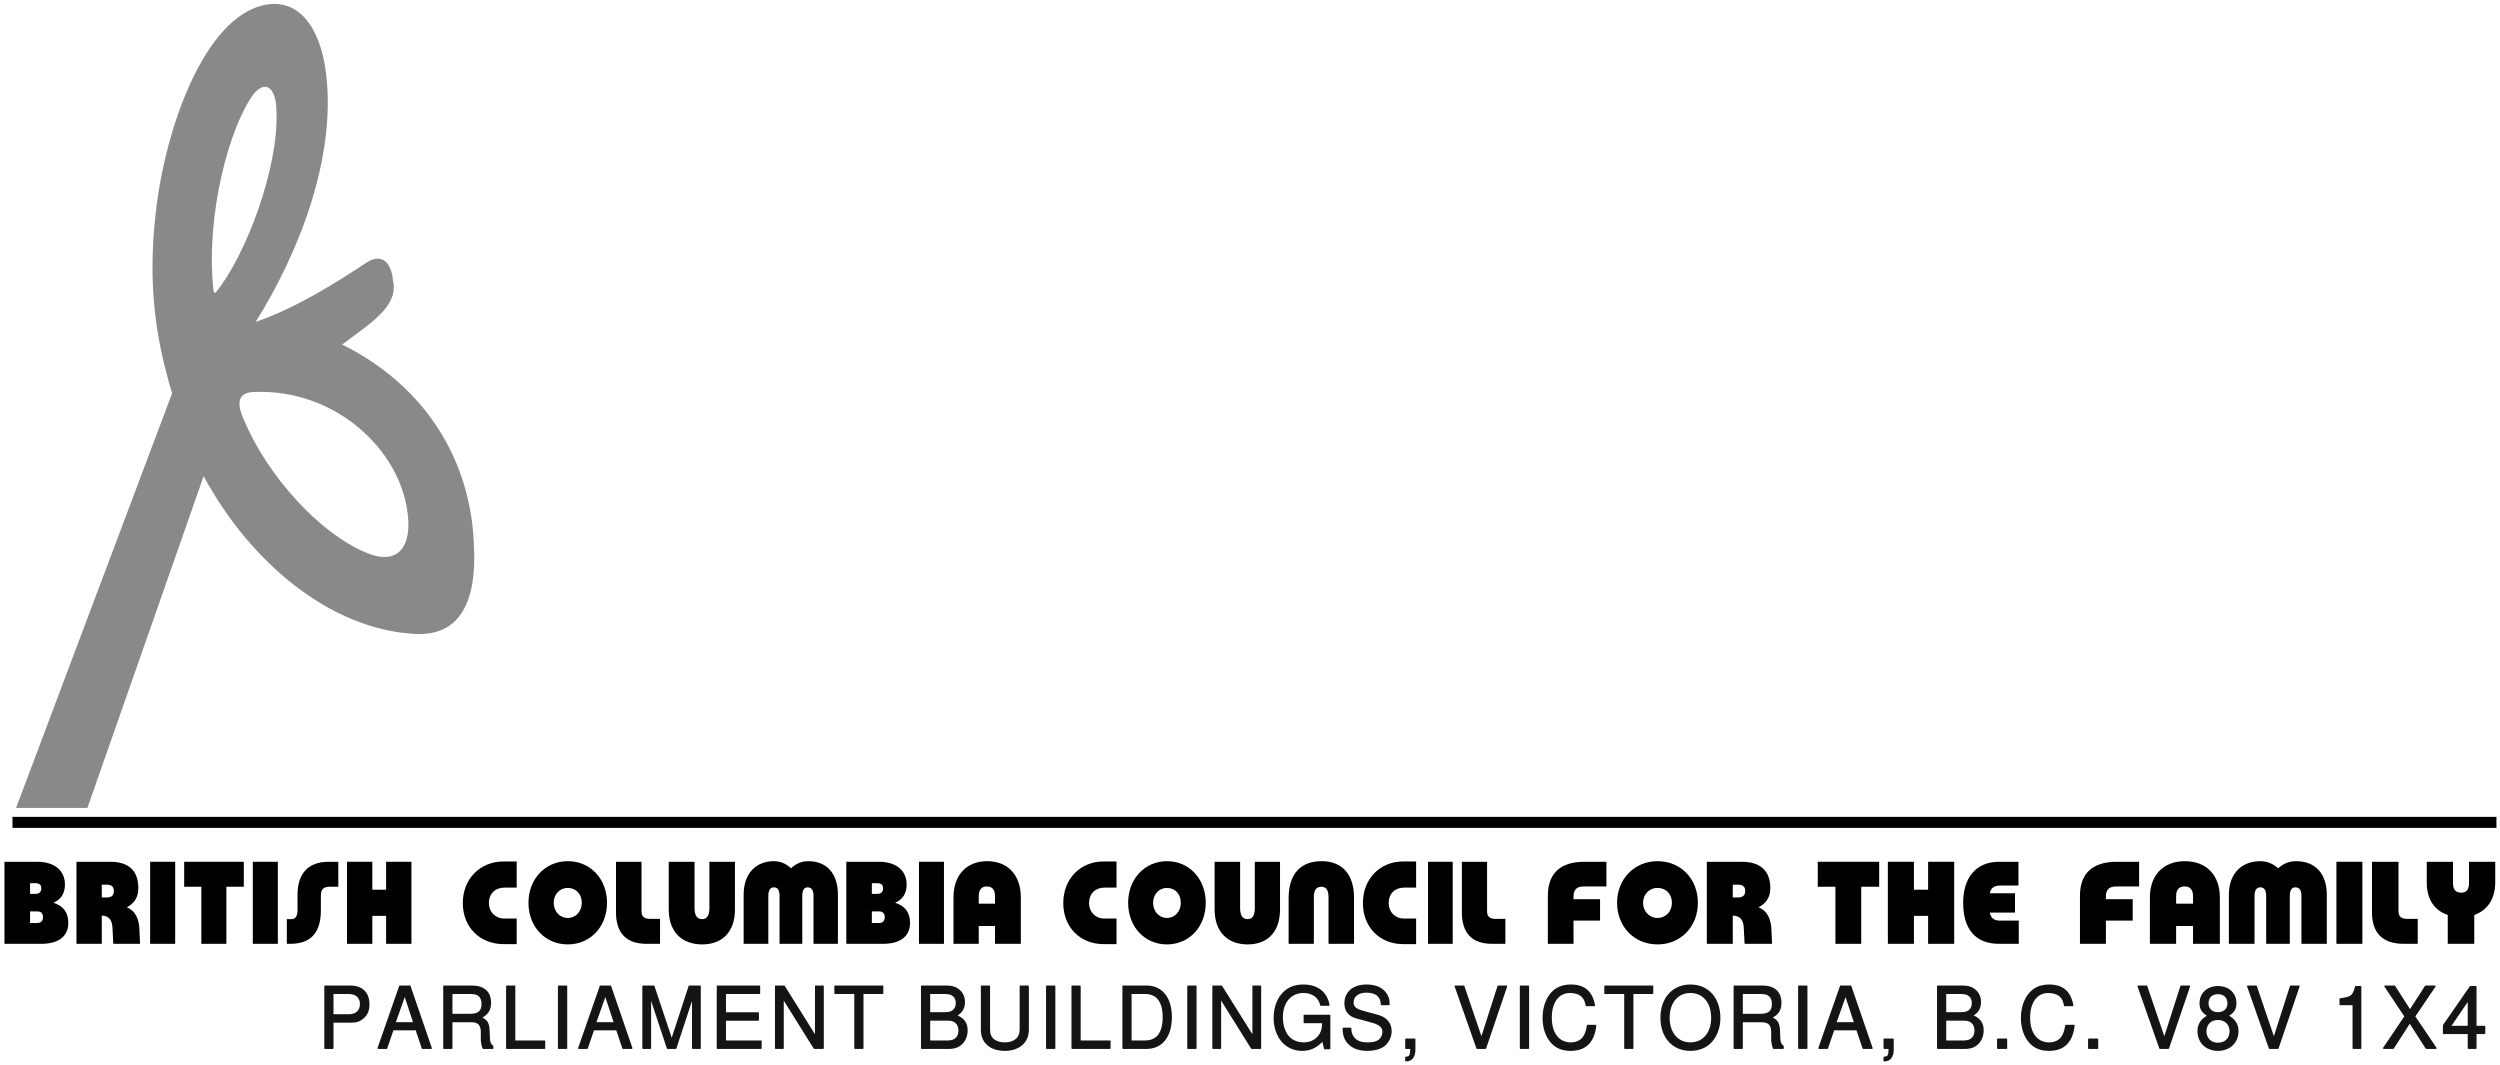
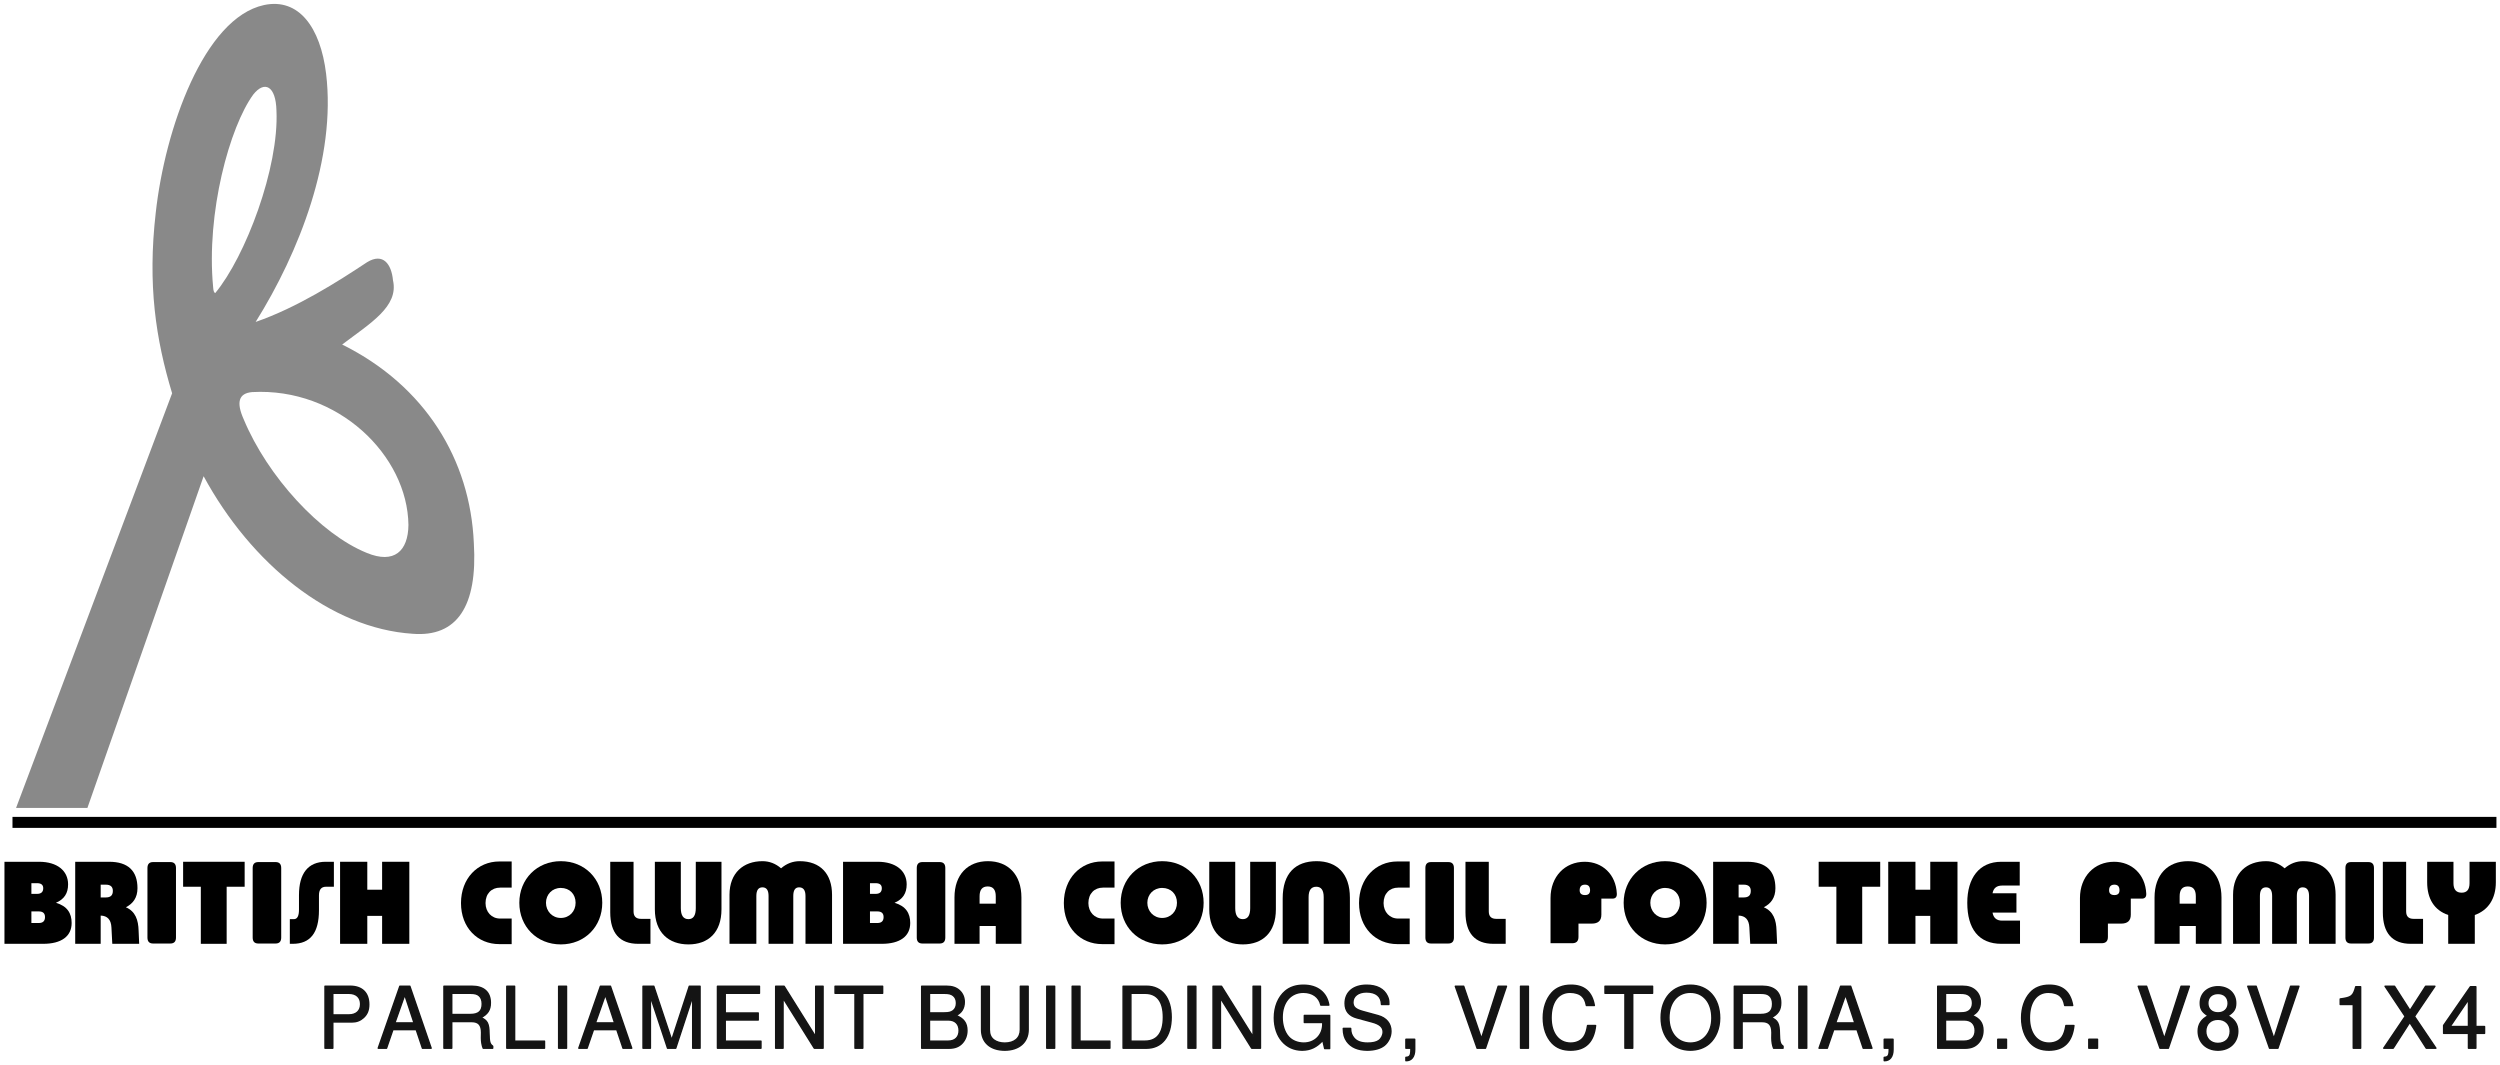
<svg xmlns="http://www.w3.org/2000/svg" viewBox="67 114 841 358" role="img" aria-labelledby="title description">
  <path id="emblem" fill="#898989" fill-rule="evenodd" d="M72.4 385.8 L124.9 246.3  C119.4 228.1 116.6 209.8 119.4 185.5  C122.5 157.4 135.6 120.1 155.8 115.7  C167.5 113.2 174.8 123.2 176.7 138.8  C180.1 167.0 167.7 198.8 153.0 222.3  C166.9 217.5 180.7 208.7 190.5 202.2  C195.9 198.9 198.7 202.9 199.2 208.3  C201.2 217.1 191.6 222.7 182.1 229.9  C210.1 243.8 225.2 268.7 226.4 296.7  C227.7 318.0 220.7 328.4 205.8 327.2  C178.2 325.4 151.5 303.7 135.5 274.2  L96.4 385.8 Z  M139.4 212.6 C149.6 200.3 160.9 170.4 160.0 151.2  C159.8 142.9 156.0 141.0 152.2 145.8  C144.3 156.6 136.3 185.5 138.7 210.6 Q138.8 212.4 139.4 212.6 Z  M151.8 245.9 C147.3 246.3 146.4 249.3 149.0 255.1  C157.0 274.3 174.8 293.7 190.4 300.0  C199.6 303.8 204.3 299.4 204.4 290.6  C204.1 267.2 180.7 244.3 151.8 245.9 Z" />
  <path id="rule" d="M71.2 388.8H906.8V392.5H71.2Z" />
  <g id="council-name" aria-label="British Columbia Council for the Family" transform="translate(68.5 403.7)" fill="#000000" fill-rule="evenodd">
-     <g aria-label="BRITISH" transform="translate(0) scale(0.946133 1)">
-       <path transform="translate(0.00)" d="M0 .2H11.7C17.8 .2 21.5 3.2 21.5 7.8C21.5 10.8 20.2 12.8 17.4 14C21.2 15.1 22.7 17.5 22.7 20.8C22.7 25.3 19.2 27.8 13.1 27.8H0Z M9.1 7.4V11H11Q13.1 11 13.1 9.1Q13.1 7.4 11 7.4Z M9.1 16.9V20.8H11.6Q13.7 20.8 13.7 18.8Q13.7 16.9 11.6 16.9Z" />
-       <path transform="translate(25.60)" d="M0 .2H12C18.7 .2 22 3.3 22 9.1C22 12.3 20.4 14.3 17.9 15.5C21.3 16.9 22.3 19.8 22.4 23.4L22.6 27.8H13.1L12.8 22.3Q12.6 18.4 9 18.3V27.8H0Z M9 7.9V12.2H10.8C12.5 12.2 13.3 11.5 13.3 10Q13.3 7.9 10.8 7.9Z" />
-       <path transform="translate(51.50)" d="M.3 .2H9.2V27.8H.3Z" />
-       <path transform="translate(63.90)" d="M0 .2H21.2V8.6H15V27.8H6.1V8.6H0Z" />
-       <path transform="translate(88.00)" d="M.3 .2H9.2V27.8H.3Z" />
-       <path transform="translate(100.40)" d="M18.3 .2V8.6H15Q12.1 8.6 12.1 11.5V16.5C12.1 24.1 8.5 27.8 1.2 27.8H0V19.5H1.7Q3.8 19.5 3.8 16.3V11.4C3.8 4.1 7.6 .2 14.9 .2Z" />
-       <path transform="translate(121.70)" d="M.1 .2H9.1V9.6H14V.2H23V27.8H14V18.4H9.1V27.8H.1Z" />
+     <g aria-label="BRITISH" transform="translate(0)">
+       <path transform="translate(0) scale(0.99559 1)" d="M0 .2H11.7C17.8 .2 21.5 3.2 21.5 7.8C21.5 10.8 20.2 12.8 17.4 14C21.2 15.1 22.7 17.5 22.7 20.8C22.7 25.3 19.2 27.8 13.1 27.8H0Z M9.1 7.4V11H11Q13.1 11 13.1 9.1Q13.1 7.4 11 7.4Z M9.1 16.9V20.8H11.6Q13.7 20.8 13.7 18.8Q13.7 16.9 11.6 16.9Z" />
+       <path transform="translate(23.8) scale(0.95217 1)" d="M0 .2H12C18.7 .2 22 3.3 22 9.1C22 12.3 20.4 14.3 17.9 15.5C21.3 16.9 22.3 19.8 22.4 23.4L22.6 27.8H13.1L12.8 22.3Q12.6 18.4 9 18.3V27.8H0Z M9 7.9V12.2H10.8C12.5 12.2 13.3 11.5 13.3 10Q13.3 7.9 10.8 7.9Z" />
+       <path transform="translate(48) scale(1 1)" d="M2 .3H7.8Q9.7 .3 9.7 2.3V25.7Q9.7 27.7 7.8 27.7H2Q.1 27.7 .1 25.7V2.3Q.1 .3 2 .3Z" />
+       <path transform="translate(60.1) scale(0.97642 1)" d="M0 .2H21.2V8.6H15V27.8H6.1V8.6H0Z" />
+       <path transform="translate(83.4) scale(1 1)" d="M2 .3H7.8Q9.7 .3 9.7 2.3V25.7Q9.7 27.7 7.8 27.7H2Q.1 27.7 .1 25.7V2.3Q.1 .3 2 .3Z" />
+       <path transform="translate(96) scale(0.80978 1)" d="M18.3 .2V8.6H15Q12.1 8.6 12.1 11.5V16.5C12.1 24.1 8.5 27.8 1.2 27.8H0V19.5H1.7Q3.8 19.5 3.8 16.3V11.4C3.8 4.1 7.6 .2 14.9 .2Z" />
+       <path transform="translate(112.8) scale(1.01732 1)" d="M.1 .2H9.1V9.6H14V.2H23V27.8H14V18.4H9.1V27.8H.1Z" />
    </g>
-     <g aria-label="COLUMBIA" transform="translate(154) scale(0.943775 1)">
-       <path transform="translate(0.00)" d="M19.4 .1V8.9H15C11.8 8.9 9.5 10.9 9.5 14.1C9.5 17.1 11.8 19.3 15 19.3H19.4V27.9H14.7C6.5 27.9 .2 22.4 .2 14.1C.2 5.8 6.5 .1 14.7 .1Z" />
-       <path transform="translate(23.40)" d="M14.2 0C22.3 0 28.2 6.0 28.2 14S22.3 28 14.2 28S.2 22 .2 14S6.2 0 14.2 0Z M14.2 9C11.3 9 9.2 11.2 9.2 14S11.3 19.1 14.2 19.1S19.2 16.9 19.2 14S17.2 9 14.2 9Z" />
-       <path transform="translate(54.70)" d="M.1 .2H9.2V16.9Q9.2 19.4 12.1 19.4H15.8V27.8H11C3.8 27.8 .1 24.2 .1 17.2Z" />
-       <path transform="translate(73.50)" d="M.1 .2H9.3V15.8Q9.3 19.5 12 19.5Q14.6 19.5 14.6 15.8V.2H23.7V16.2C23.7 24 19 28 12 28S.1 24 .1 16.2Z" />
-       <path transform="translate(100.20)" d="M.1 27.8V11.3C.1 3.9 4.7 0 10.9 0Q14.3 0 17 2.4Q19.7 0 23.1 0C29.9 0 33.7 4.3 33.7 11.3V27.8H25V11.7Q25 8.8 22.9 8.8Q21 8.8 21 11.7V27.8H12.9V11.7Q12.9 8.8 10.9 8.8Q8.9 8.8 8.9 11.7V27.8Z" />
-       <path transform="translate(136.90)" d="M0 .2H11.7C17.8 .2 21.5 3.2 21.5 7.8C21.5 10.8 20.2 12.8 17.4 14C21.2 15.1 22.7 17.5 22.7 20.8C22.7 25.3 19.2 27.8 13.1 27.8H0Z M9.1 7.4V11H11Q13.1 11 13.1 9.1Q13.1 7.4 11 7.4Z M9.1 16.9V20.8H11.6Q13.7 20.8 13.7 18.8Q13.7 16.9 11.6 16.9Z" />
-       <path transform="translate(162.50)" d="M.3 .2H9.2V27.8H.3Z" />
-       <path transform="translate(174.90)" d="M.2 27.8V12.2C.2 4.5 5 0 12.2 0S24.2 4.5 24.2 12.2V27.8H15V21.8H9.2V27.8Z M9.2 14.3H15V11.8Q15 8.5 12.1 8.5Q9.2 8.5 9.2 11.8Z" />
+     <g aria-label="COLUMBIA" transform="translate(153.4)">
+       <path transform="translate(0) scale(0.8878 1)" d="M19.4 .1V8.9H15C11.8 8.9 9.5 10.9 9.5 14.1C9.5 17.1 11.8 19.3 15 19.3H19.4V27.9H14.7C6.5 27.9 .2 22.4 .2 14.1C.2 5.8 6.5 .1 14.7 .1Z" />
+       <path transform="translate(19.6) scale(0.99648 1)" d="M14.2 0C22.3 0 28.2 6.0 28.2 14S22.3 28 14.2 28S.2 22 .2 14S6.2 0 14.2 0Z M14.2 9C11.3 9 9.2 11.2 9.2 14S11.3 19.1 14.2 19.1S19.2 16.9 19.2 14S17.2 9 14.2 9Z" />
+       <path transform="translate(50.3) scale(0.86164 1)" d="M.1 .2H9.2V16.9Q9.2 19.4 12.1 19.4H15.8V27.8H11C3.8 27.8 .1 24.2 .1 17.2Z" />
+       <path transform="translate(65.3) scale(0.94958 1)" d="M.1 .2H9.3V15.8Q9.3 19.5 12 19.5Q14.6 19.5 14.6 15.8V.2H23.7V16.2C23.7 24 19 28 12 28S.1 24 .1 16.2Z" />
+       <path transform="translate(90.4) scale(1.02663 1)" d="M.1 27.8V11.3C.1 3.9 4.7 0 10.9 0Q14.3 0 17 2.4Q19.7 0 23.1 0C29.9 0 33.7 4.3 33.7 11.3V27.8H25V11.7Q25 8.8 22.9 8.8Q21 8.8 21 11.7V27.8H12.9V11.7Q12.9 8.8 10.9 8.8Q8.9 8.8 8.9 11.7V27.8Z" />
+       <path transform="translate(128.7) scale(0.99559 1)" d="M0 .2H11.7C17.8 .2 21.5 3.2 21.5 7.8C21.5 10.8 20.2 12.8 17.4 14C21.2 15.1 22.7 17.5 22.7 20.8C22.7 25.3 19.2 27.8 13.1 27.8H0Z M9.1 7.4V11H11Q13.1 11 13.1 9.1Q13.1 7.4 11 7.4Z M9.1 16.9V20.8H11.6Q13.7 20.8 13.7 18.8Q13.7 16.9 11.6 16.9Z" />
+       <path transform="translate(153.4) scale(1 1)" d="M2 .3H7.8Q9.7 .3 9.7 2.3V25.7Q9.7 27.7 7.8 27.7H2Q.1 27.7 .1 25.7V2.3Q.1 .3 2 .3Z" />
+       <path transform="translate(166) scale(0.93827 1)" d="M.2 27.8V12.2C.2 4.5 5 0 12.2 0S24.2 4.5 24.2 12.2V27.8H15V21.8H9.2V27.8Z M9.2 14.3H15V11.8Q15 8.5 12.1 8.5Q9.2 8.5 9.2 11.8Z" />
    </g>
-     <g aria-label="COUNCIL" transform="translate(356) scale(0.932416 1)">
-       <path transform="translate(0.00)" d="M19.4 .1V8.9H15C11.8 8.9 9.5 10.9 9.5 14.1C9.5 17.1 11.8 19.3 15 19.3H19.4V27.9H14.7C6.5 27.9 .2 22.4 .2 14.1C.2 5.8 6.5 .1 14.7 .1Z" />
-       <path transform="translate(23.40)" d="M14.2 0C22.3 0 28.2 6.0 28.2 14S22.3 28 14.2 28S.2 22 .2 14S6.2 0 14.2 0Z M14.2 9C11.3 9 9.2 11.2 9.2 14S11.3 19.1 14.2 19.1S19.2 16.9 19.2 14S17.2 9 14.2 9Z" />
-       <path transform="translate(54.70)" d="M.1 .2H9.3V15.8Q9.3 19.5 12 19.5Q14.6 19.5 14.6 15.8V.2H23.7V16.2C23.7 24 19 28 12 28S.1 24 .1 16.2Z" />
-       <path transform="translate(81.40)" d="M.1 27.8V12.5C.1 4.1 4.6 0 12 0C19.2 0 23.7 4.2 23.7 12.3V27.8H14.5V12.1Q14.5 8.6 11.9 8.6Q9.2 8.6 9.2 12.1V27.8Z" />
-       <path transform="translate(108.10)" d="M19.4 .1V8.9H15C11.8 8.9 9.5 10.9 9.5 14.1C9.5 17.1 11.8 19.3 15 19.3H19.4V27.9H14.7C6.5 27.9 .2 22.4 .2 14.1C.2 5.8 6.5 .1 14.7 .1Z" />
-       <path transform="translate(131.50)" d="M.3 .2H9.2V27.8H.3Z" />
-       <path transform="translate(143.90)" d="M.1 .2H9.2V16.9Q9.2 19.4 12.1 19.4H15.8V27.8H11C3.8 27.8 .1 24.2 .1 17.2Z" />
+     <g aria-label="COUNCIL" transform="translate(356.2)">
+       <path transform="translate(0) scale(0.8878 1)" d="M19.4 .1V8.9H15C11.8 8.9 9.5 10.9 9.5 14.1C9.5 17.1 11.8 19.3 15 19.3H19.4V27.9H14.7C6.5 27.9 .2 22.4 .2 14.1C.2 5.8 6.5 .1 14.7 .1Z" />
+       <path transform="translate(19.1) scale(0.99648 1)" d="M14.2 0C22.3 0 28.2 6.0 28.2 14S22.3 28 14.2 28S.2 22 .2 14S6.2 0 14.2 0Z M14.2 9C11.3 9 9.2 11.2 9.2 14S11.3 19.1 14.2 19.1S19.2 16.9 19.2 14S17.2 9 14.2 9Z" />
+       <path transform="translate(49) scale(0.94958 1)" d="M.1 .2H9.3V15.8Q9.3 19.5 12 19.5Q14.6 19.5 14.6 15.8V.2H23.7V16.2C23.7 24 19 28 12 28S.1 24 .1 16.2Z" />
+       <path transform="translate(73.7) scale(0.95798 1)" d="M.1 27.8V12.5C.1 4.1 4.6 0 12 0C19.2 0 23.7 4.2 23.7 12.3V27.8H14.5V12.1Q14.5 8.6 11.9 8.6Q9.2 8.6 9.2 12.1V27.8Z" />
+       <path transform="translate(99.3) scale(0.8878 1)" d="M19.4 .1V8.9H15C11.8 8.9 9.5 10.9 9.5 14.1C9.5 17.1 11.8 19.3 15 19.3H19.4V27.9H14.7C6.5 27.9 .2 22.4 .2 14.1C.2 5.8 6.5 .1 14.7 .1Z" />
+       <path transform="translate(121.7) scale(1 1)" d="M2 .3H7.8Q9.7 .3 9.7 2.3V25.7Q9.7 27.7 7.8 27.7H2Q.1 27.7 .1 25.7V2.3Q.1 .3 2 .3Z" />
+       <path transform="translate(135.2) scale(0.86164 1)" d="M.1 .2H9.2V16.9Q9.2 19.4 12.1 19.4H15.8V27.8H11C3.8 27.8 .1 24.2 .1 17.2Z" />
    </g>
-     <g aria-label="FOR" transform="translate(519) scale(0.970626 1)">
-       <path transform="translate(0.00)" d="M.2 27.8V11.7C.2 4 4.6 .2 12.9 .2H20.5V8.5H12.6Q9.1 8.5 9.1 11.8V12.8H18.3V20H9.1V27.8Z" />
-       <path transform="translate(24.00)" d="M14.2 0C22.3 0 28.2 6.0 28.2 14S22.3 28 14.2 28S.2 22 .2 14S6.2 0 14.2 0Z M14.2 9C11.3 9 9.2 11.2 9.2 14S11.3 19.1 14.2 19.1S19.2 16.9 19.2 14S17.2 9 14.2 9Z" />
-       <path transform="translate(55.30)" d="M0 .2H12C18.7 .2 22 3.3 22 9.1C22 12.3 20.4 14.3 17.9 15.5C21.3 16.9 22.3 19.8 22.4 23.4L22.6 27.8H13.1L12.8 22.3Q12.6 18.4 9 18.3V27.8H0Z M9 7.9V12.2H10.8C12.5 12.2 13.3 11.5 13.3 10Q13.3 7.9 10.8 7.9Z" />
+     <g aria-label="FOR" transform="translate(519.8)">
+       <path transform="translate(0) scale(1 1)" d="M.3 27.6V12.4C.3 5.2 5.1 .2 11.8 .2C17.7 .2 22.3 4.4 22.6 10.9Q22.7 12.6 21.1 12.6H17.4V18Q17.4 21 14.2 21H9.7V25.5Q9.7 27.6 7.6 27.6Z M11.9 7.9Q10.1 7.9 10.1 9.8Q10.1 11.4 11.9 11.4Q13.6 11.4 13.6 9.8Q13.6 7.9 11.9 7.9Z" />
+       <path transform="translate(24.7) scale(0.99648 1)" d="M14.2 0C22.3 0 28.2 6.0 28.2 14S22.3 28 14.2 28S.2 22 .2 14S6.2 0 14.2 0Z M14.2 9C11.3 9 9.2 11.2 9.2 14S11.3 19.1 14.2 19.1S19.2 16.9 19.2 14S17.2 9 14.2 9Z" />
+       <path transform="translate(55) scale(0.95217 1)" d="M0 .2H12C18.7 .2 22 3.3 22 9.1C22 12.3 20.4 14.3 17.9 15.5C21.3 16.9 22.3 19.8 22.4 23.4L22.6 27.8H13.1L12.8 22.3Q12.6 18.4 9 18.3V27.8H0Z M9 7.9V12.2H10.8C12.5 12.2 13.3 11.5 13.3 10Q13.3 7.9 10.8 7.9Z" />
    </g>
-     <g aria-label="THE" transform="translate(610) scale(0.974212 1)">
-       <path transform="translate(0.00)" d="M0 .2H21.2V8.6H15V27.8H6.1V8.6H0Z" />
-       <path transform="translate(24.10)" d="M.1 .2H9.1V9.6H14V.2H23V27.8H14V18.4H9.1V27.8H.1Z" />
-       <path transform="translate(50.10)" d="M19.2 .2V8.2H12.8Q9.8 8.2 9.3 10.8H18V17.3H9.3Q9.8 20 12.8 20H19.3V27.8H12.5C4.3 27.8 .1 22.8 .1 14C.1 5.7 4.4 .2 12.5 .2Z" />
+     <g aria-label="THE" transform="translate(610.3)">
+       <path transform="translate(0) scale(0.97642 1)" d="M0 .2H21.2V8.6H15V27.8H6.1V8.6H0Z" />
+       <path transform="translate(23.3) scale(1.01732 1)" d="M.1 .2H9.1V9.6H14V.2H23V27.8H14V18.4H9.1V27.8H.1Z" />
+       <path transform="translate(49.9) scale(0.92386 1)" d="M19.2 .2V8.2H12.8Q9.8 8.2 9.3 10.8H18V17.3H9.3Q9.8 20 12.8 20H19.3V27.8H12.5C4.3 27.8 .1 22.8 .1 14C.1 5.7 4.4 .2 12.5 .2Z" />
    </g>
-     <g aria-label="FAMILY" transform="translate(698) scale(0.980392 1)">
-       <path transform="translate(0.00)" d="M.2 27.8V11.7C.2 4 4.6 .2 12.9 .2H20.5V8.5H12.6Q9.1 8.5 9.1 11.8V12.8H18.3V20H9.1V27.8Z" />
-       <path transform="translate(24.00)" d="M.2 27.8V12.2C.2 4.5 5 0 12.2 0S24.2 4.5 24.2 12.2V27.8H15V21.8H9.2V27.8Z M9.2 14.3H15V11.8Q15 8.5 12.1 8.5Q9.2 8.5 9.2 11.8Z" />
-       <path transform="translate(51.20)" d="M.1 27.8V11.3C.1 3.9 4.7 0 10.9 0Q14.3 0 17 2.4Q19.7 0 23.1 0C29.9 0 33.7 4.3 33.7 11.3V27.8H25V11.7Q25 8.8 22.9 8.8Q21 8.8 21 11.7V27.8H12.9V11.7Q12.9 8.8 10.9 8.8Q8.9 8.8 8.9 11.7V27.8Z" />
-       <path transform="translate(87.90)" d="M.3 .2H9.2V27.8H.3Z" />
-       <path transform="translate(100.30)" d="M.1 .2H9.2V16.9Q9.2 19.4 12.1 19.4H15.8V27.8H11C3.8 27.8 .1 24.2 .1 17.2Z" />
-       <path transform="translate(119.10)" d="M.1 .2H9.1V7.4Q9.1 10.6 11.9 10.6Q14.6 10.6 14.6 7.4V.2H23.6V7.1C23.6 12.6 21 16.5 16.4 18.1V27.8H7.3V18.1C2.5 16.5 .1 12.6 .1 7.1Z" />
+     <g aria-label="FAMILY" transform="translate(697.9)">
+       <path transform="translate(0) scale(1 1)" d="M.3 27.6V12.4C.3 5.2 5.1 .2 11.8 .2C17.7 .2 22.3 4.4 22.6 10.9Q22.7 12.6 21.1 12.6H17.4V18Q17.4 21 14.2 21H9.7V25.5Q9.7 27.6 7.6 27.6Z M11.9 7.9Q10.1 7.9 10.1 9.8Q10.1 11.4 11.9 11.4Q13.6 11.4 13.6 9.8Q13.6 7.9 11.9 7.9Z" />
+       <path transform="translate(25.2) scale(0.93827 1)" d="M.2 27.8V12.2C.2 4.5 5 0 12.2 0S24.2 4.5 24.2 12.2V27.8H15V21.8H9.2V27.8Z M9.2 14.3H15V11.8Q15 8.5 12.1 8.5Q9.2 8.5 9.2 11.8Z" />
+       <path transform="translate(51.7) scale(1.02663 1)" d="M.1 27.8V11.3C.1 3.9 4.7 0 10.9 0Q14.3 0 17 2.4Q19.7 0 23.1 0C29.9 0 33.7 4.3 33.7 11.3V27.8H25V11.7Q25 8.8 22.9 8.8Q21 8.8 21 11.7V27.8H12.9V11.7Q12.9 8.8 10.9 8.8Q8.9 8.8 8.9 11.7V27.8Z" />
+       <path transform="translate(89.5) scale(1 1)" d="M2 .3H7.8Q9.7 .3 9.7 2.3V25.7Q9.7 27.7 7.8 27.7H2Q.1 27.7 .1 25.7V2.3Q.1 .3 2 .3Z" />
+       <path transform="translate(102.1) scale(0.86164 1)" d="M.1 .2H9.2V16.9Q9.2 19.4 12.1 19.4H15.8V27.8H11C3.8 27.8 .1 24.2 .1 17.2Z" />
+       <path transform="translate(117) scale(0.98312 1)" d="M.1 .2H9.1V7.4Q9.1 10.6 11.9 10.6Q14.6 10.6 14.6 7.4V.2H23.6V7.1C23.6 12.6 21 16.5 16.4 18.1V27.8H7.3V18.1C2.5 16.5 .1 12.6 .1 7.1Z" />
    </g>
  </g>
  <g id="address" aria-label="PARLIAMENT BUILDINGS, VICTORIA, B.C. V8V 1X4" transform="translate(173.8 466.6) scale(0.0279404 -0.0285515)" fill="#141414" stroke="#141414" stroke-linejoin="round" stroke-width="18">
    <path d="M184 309H413C470 309 515 326 554 361C598 401 617 448 617 515C617 652 536 729 392 729H91V0H184ZM184 391V647H378C467 647 520 599 520 519C520 439 467 391 378 391Z" />
    <path d="M1189 219 1264 0H1368L1112 729H992L732 0H831L908 219ZM1163 297H931L1051 629Z" />
    <path d="M1616 314H1856C1939 314 1976 274 1976 184L1975 119C1975 74 1983 30 1996 0H2109V23C2074 47 2067 73 2065 170C2064 290 2045 326 1966 360C2048 401 2081 450 2081 534C2081 660 2003 729 1859 729H1523V0H1616ZM1616 396V647H1841C1893 647 1923 639 1946 619C1971 598 1984 565 1984 522C1984 435 1940 396 1841 396Z" />
    <path d="M2373 729H2280V0H2733V82H2373Z" />
    <path d="M2998 729H2904V0H2998Z" />
    <path d="M3604 219 3679 0H3783L3527 729H3407L3147 0H3246L3323 219ZM3578 297H3346L3466 629Z" />
    <path d="M4313 0 4518 611V0H4606V729H4477L4265 94L4049 729H3920V0H4008V611L4215 0Z" />
    <path d="M4909 332H5306V414H4909V647H5321V729H4816V0H5339V82H4909Z" />
    <path d="M6087 729H5999V133L5618 729H5517V0H5605V591L5982 0H6087Z" />
    <path d="M6565 647H6804V729H6232V647H6472V0H6565Z" />
    <path d="M7275 0H7604C7673 0 7724 19 7763 61C7799 99 7819 151 7819 208C7819 296 7779 349 7686 385C7753 416 7787 469 7787 544C7787 598 7767 644 7729 678C7690 713 7641 729 7571 729H7275ZM7368 415V647H7548C7600 647 7629 640 7654 621C7680 601 7694 571 7694 531C7694 491 7680 461 7654 441C7629 422 7600 415 7548 415ZM7368 82V333H7595C7677 333 7726 286 7726 207C7726 129 7677 82 7595 82Z" />
    <path d="M8463 729V217C8463 119 8392 59 8275 59C8221 59 8177 72 8142 97C8106 125 8089 162 8089 217V729H7996V217C7996 69 8102 -23 8275 -23C8446 -23 8556 71 8556 217V729Z" />
    <path d="M8875 729H8781V0H8875Z" />
    <path d="M9180 729H9087V0H9540V82H9180Z" />
    <path d="M9700 0H9981C10165 0 10278 138 10278 365C10278 591 10166 729 9981 729H9700ZM9793 82V647H9965C10109 647 10185 550 10185 364C10185 179 10109 82 9965 82Z" />
    <path d="M10575 729H10481V0H10575Z" />
    <path d="M11353 729H11265V133L10884 729H10783V0H10871V591L11248 0H11353Z" />
    <path d="M12186 385H11882V303H12104V283C12104 153 12008 59 11875 59C11801 59 11734 86 11691 133C11643 185 11614 272 11614 362C11614 541 11716 659 11870 659C11981 659 12061 602 12081 508H12176C12150 656 12038 741 11871 741C11782 741 11710 718 11653 671C11568 601 11521 488 11521 357C11521 133 11658 -23 11855 -23C11954 -23 12032 14 12104 93L12127 -4H12186Z" />
    <path d="M12899 515C12899 565 12896 579 12880 613C12840 697 12755 741 12632 741C12472 741 12373 659 12373 527C12373 438 12420 382 12516 357L12697 309C12790 285 12831 248 12831 191C12831 152 12810 112 12779 90C12750 69 12704 59 12645 59C12565 59 12512 78 12477 120C12450 152 12438 187 12439 232H12351C12352 165 12365 121 12394 81C12444 12 12528 -23 12639 -23C12726 -23 12797 -3 12844 33C12893 72 12924 137 12924 200C12924 290 12868 356 12769 383L12586 432C12498 456 12466 484 12466 540C12466 614 12531 663 12629 663C12745 663 12810 611 12811 515Z" />
    <path d="M13105 104V0H13165V-18C13165 -87 13152 -107 13105 -109V-147C13171 -149 13210 -101 13210 -16V104Z" />
    <path d="M14062 0 14315 729H14216L14014 112L13800 729H13700L13962 0Z" />
    <path d="M14579 729H14485V0H14579Z" />
    <path d="M15373 503C15344 663 15252 741 15092 741C14994 741 14915 710 14861 650C14795 578 14759 474 14759 356C14759 236 14796 133 14864 62C14921 4 14993 -23 15088 -23C15266 -23 15366 73 15388 266H15292C15284 216 15274 182 15259 153C15229 93 15167 59 15089 59C14944 59 14852 175 14852 357C14852 544 14939 659 15081 659C15140 659 15195 642 15225 613C15252 588 15267 558 15278 503Z" />
    <path d="M15835 647H16074V729H15502V647H15742V0H15835Z" />
    <path d="M16529 741C16320 741 16178 587 16178 359C16178 130 16319 -23 16530 -23C16619 -23 16697 4 16756 54C16835 121 16882 234 16882 353C16882 588 16743 741 16529 741ZM16529 659C16687 659 16789 540 16789 355C16789 179 16684 59 16530 59C16374 59 16271 179 16271 359C16271 539 16374 659 16529 659Z" />
    <path d="M17152 314H17392C17475 314 17512 274 17512 184L17511 119C17511 74 17519 30 17532 0H17645V23C17610 47 17603 73 17601 170C17600 290 17581 326 17502 360C17584 401 17617 450 17617 534C17617 660 17539 729 17395 729H17059V0H17152ZM17152 396V647H17377C17429 647 17459 639 17482 619C17507 598 17520 565 17520 522C17520 435 17476 396 17377 396Z" />
    <path d="M17930 729H17836V0H17930Z" />
    <path d="M18536 219 18611 0H18715L18459 729H18339L18079 0H18178L18255 219ZM18510 297H18278L18398 629Z" />
    <path d="M18864 104V0H18924V-18C18924 -87 18911 -107 18864 -109V-147C18930 -149 18969 -101 18969 -16V104Z" />
    <path d="M19508 0H19837C19906 0 19957 19 19996 61C20032 99 20052 151 20052 208C20052 296 20012 349 19919 385C19986 416 20020 469 20020 544C20020 598 20000 644 19962 678C19923 713 19874 729 19804 729H19508ZM19601 415V647H19781C19833 647 19862 640 19887 621C19913 601 19927 571 19927 531C19927 491 19913 461 19887 441C19862 422 19833 415 19781 415ZM19601 82V333H19828C19910 333 19959 286 19959 207C19959 129 19910 82 19828 82Z" />
    <path d="M20335 104H20231V0H20335Z" />
    <path d="M21132 503C21103 663 21011 741 20851 741C20753 741 20674 710 20620 650C20554 578 20518 474 20518 356C20518 236 20555 133 20623 62C20680 4 20752 -23 20847 -23C21025 -23 21125 73 21147 266H21051C21043 216 21033 182 21018 153C20988 93 20926 59 20848 59C20703 59 20611 175 20611 357C20611 544 20698 659 20840 659C20899 659 20954 642 20984 613C21011 588 21026 558 21037 503Z" />
    <path d="M21431 104H21327V0H21431Z" />
    <path d="M22284 0 22537 729H22438L22236 112L22022 729H21922L22184 0Z" />
    <path d="M22998 381C23072 426 23095 462 23095 530C23095 644 23008 723 22882 723C22757 723 22669 644 22669 531C22669 462 22692 427 22765 381C22684 340 22644 281 22644 201C22644 69 22741 -23 22882 -23C23022 -23 23120 69 23120 201C23120 281 23080 340 22998 381ZM22882 645C22957 645 23005 600 23005 528C23005 460 22956 415 22882 415C22807 415 22759 460 22759 530C22759 600 22807 645 22882 645ZM22882 341C22970 341 23030 283 23030 199C23030 112 22971 55 22880 55C22794 55 22734 114 22734 198C22734 284 22793 341 22882 341Z" />
    <path d="M23603 0 23856 729H23757L23555 112L23341 729H23241L23503 0Z" />
    <path d="M24511 515V0H24599V723H24541C24510 612 24490 597 24354 579V515Z" />
    <path d="M25247 374 25493 729H25382L25194 443L25007 729H24894L25136 374L24878 0H24991L25191 304L25390 0H25505Z" />
    <path d="M25898 175V0H25986V175H26091V254H25986V723H25921L25599 268V175ZM25898 254H25676L25898 573Z" />
  </g>
</svg>
